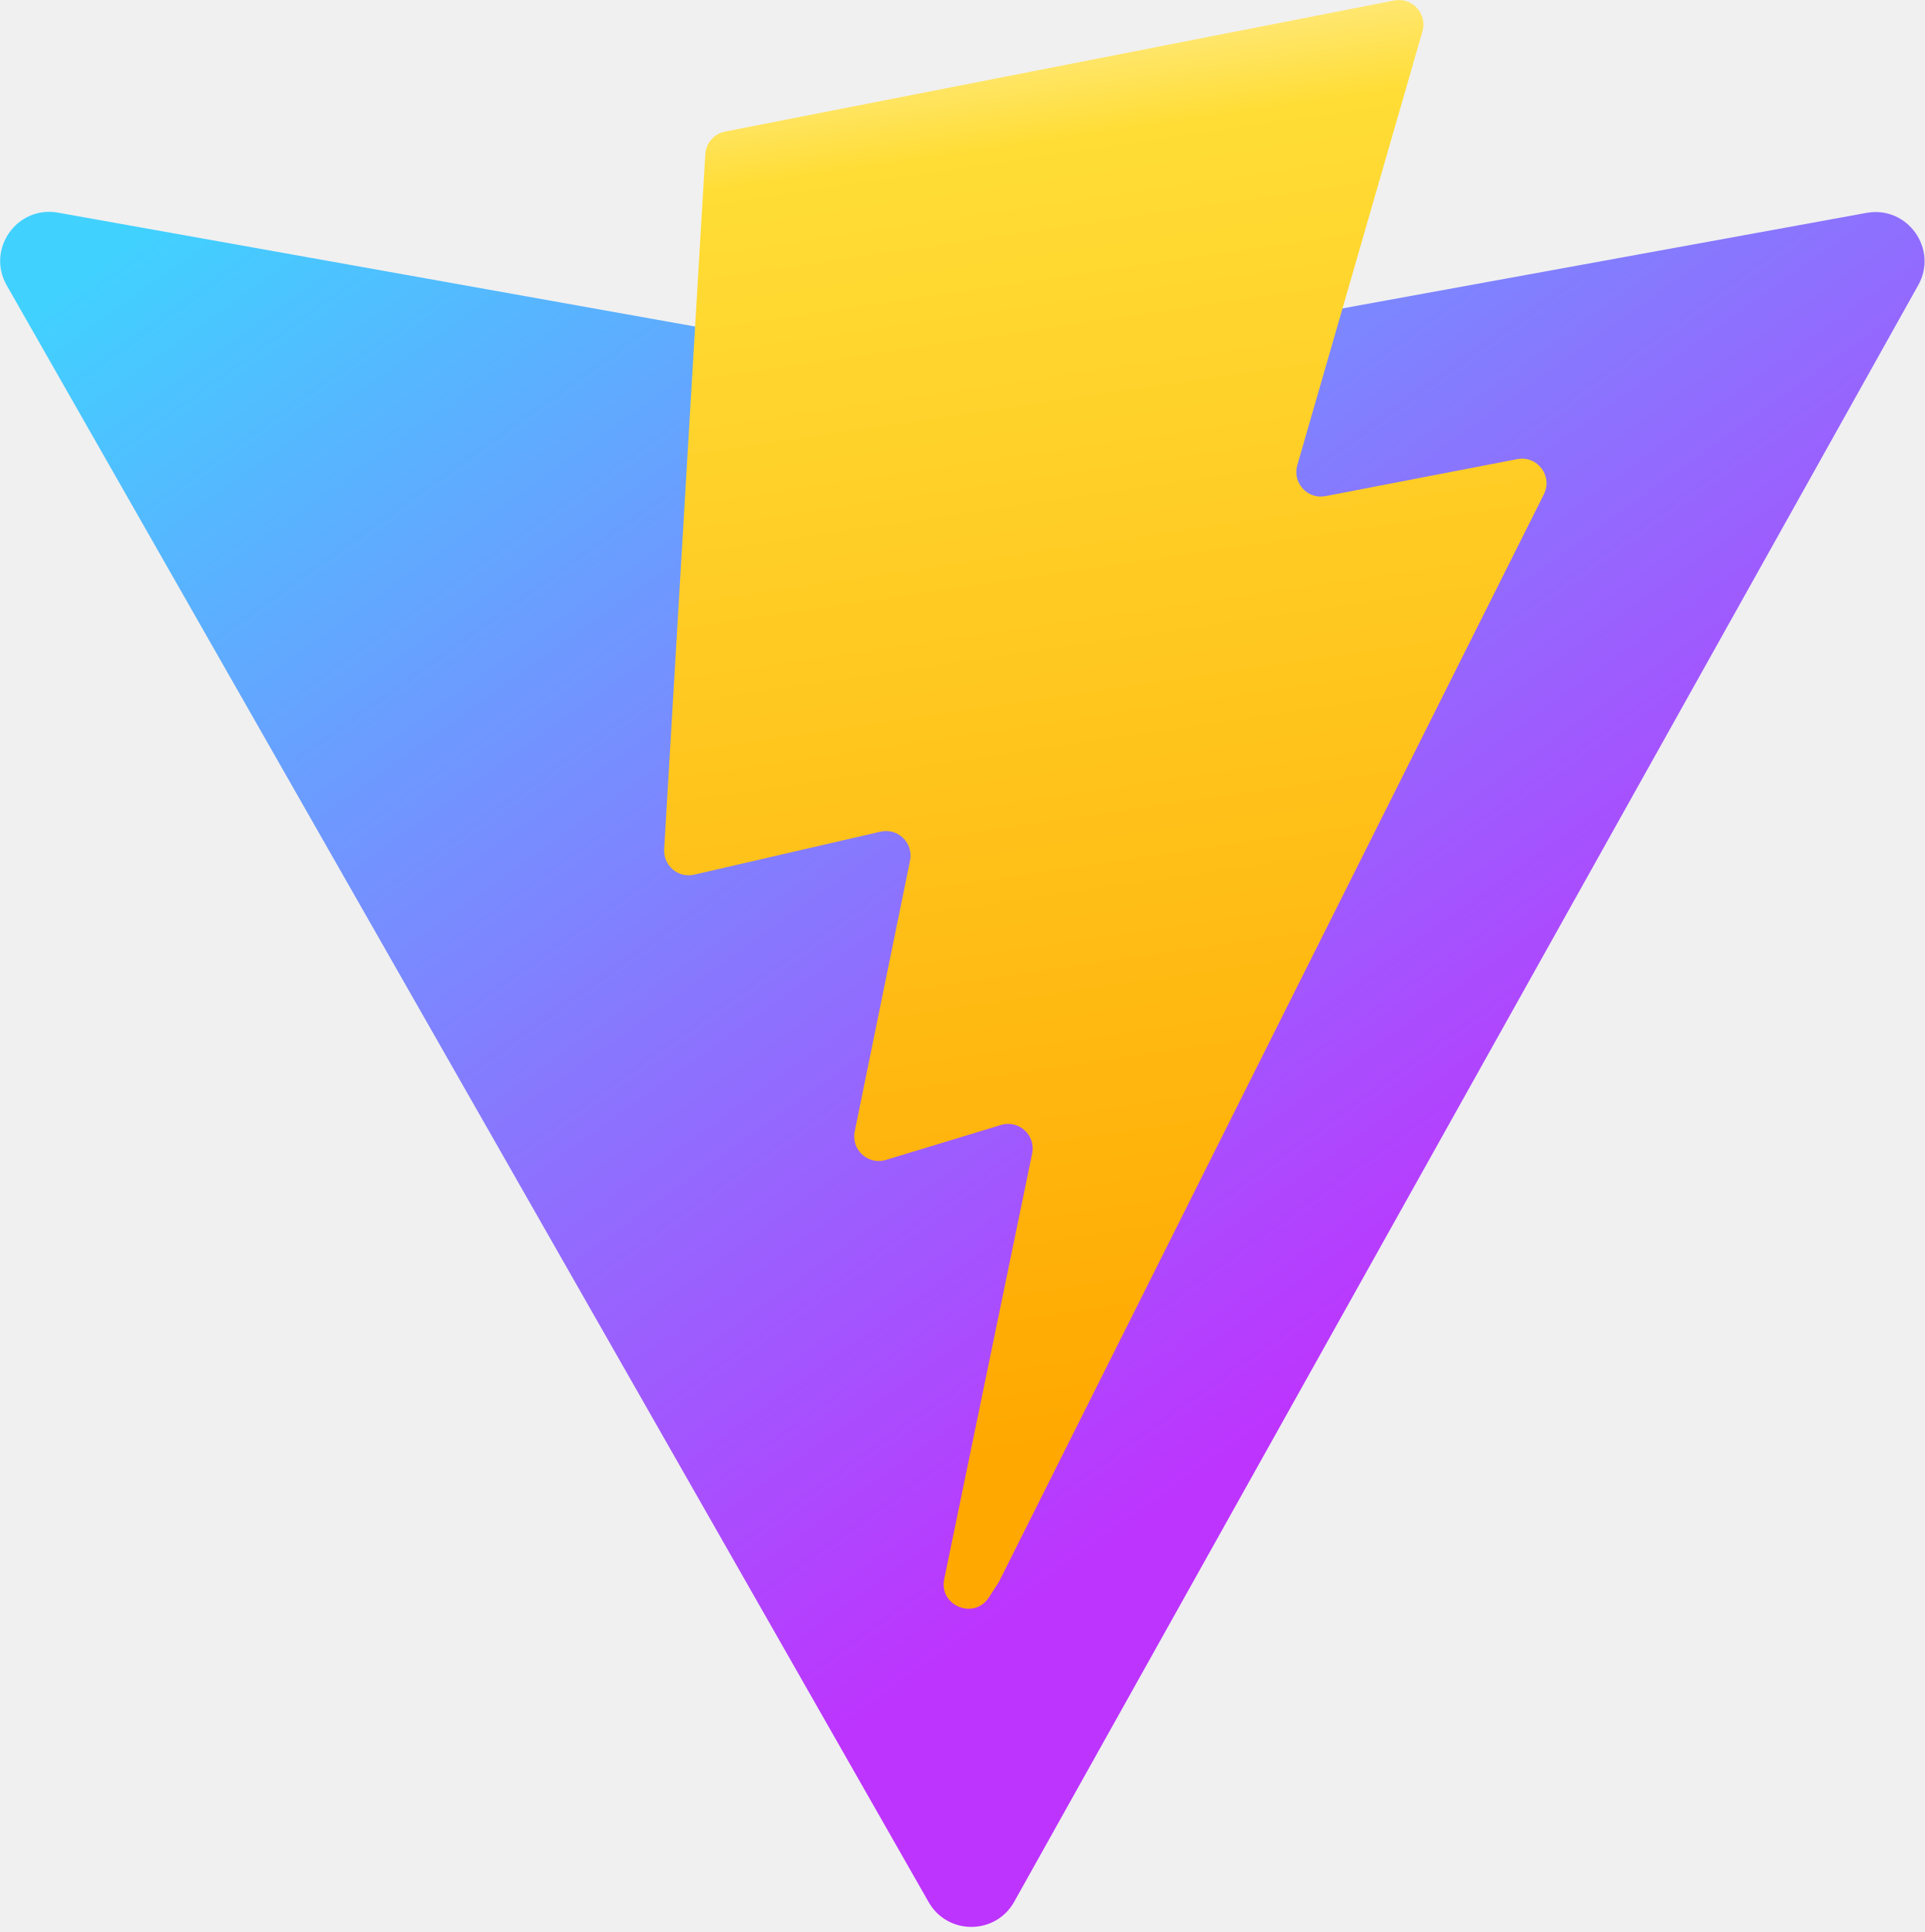
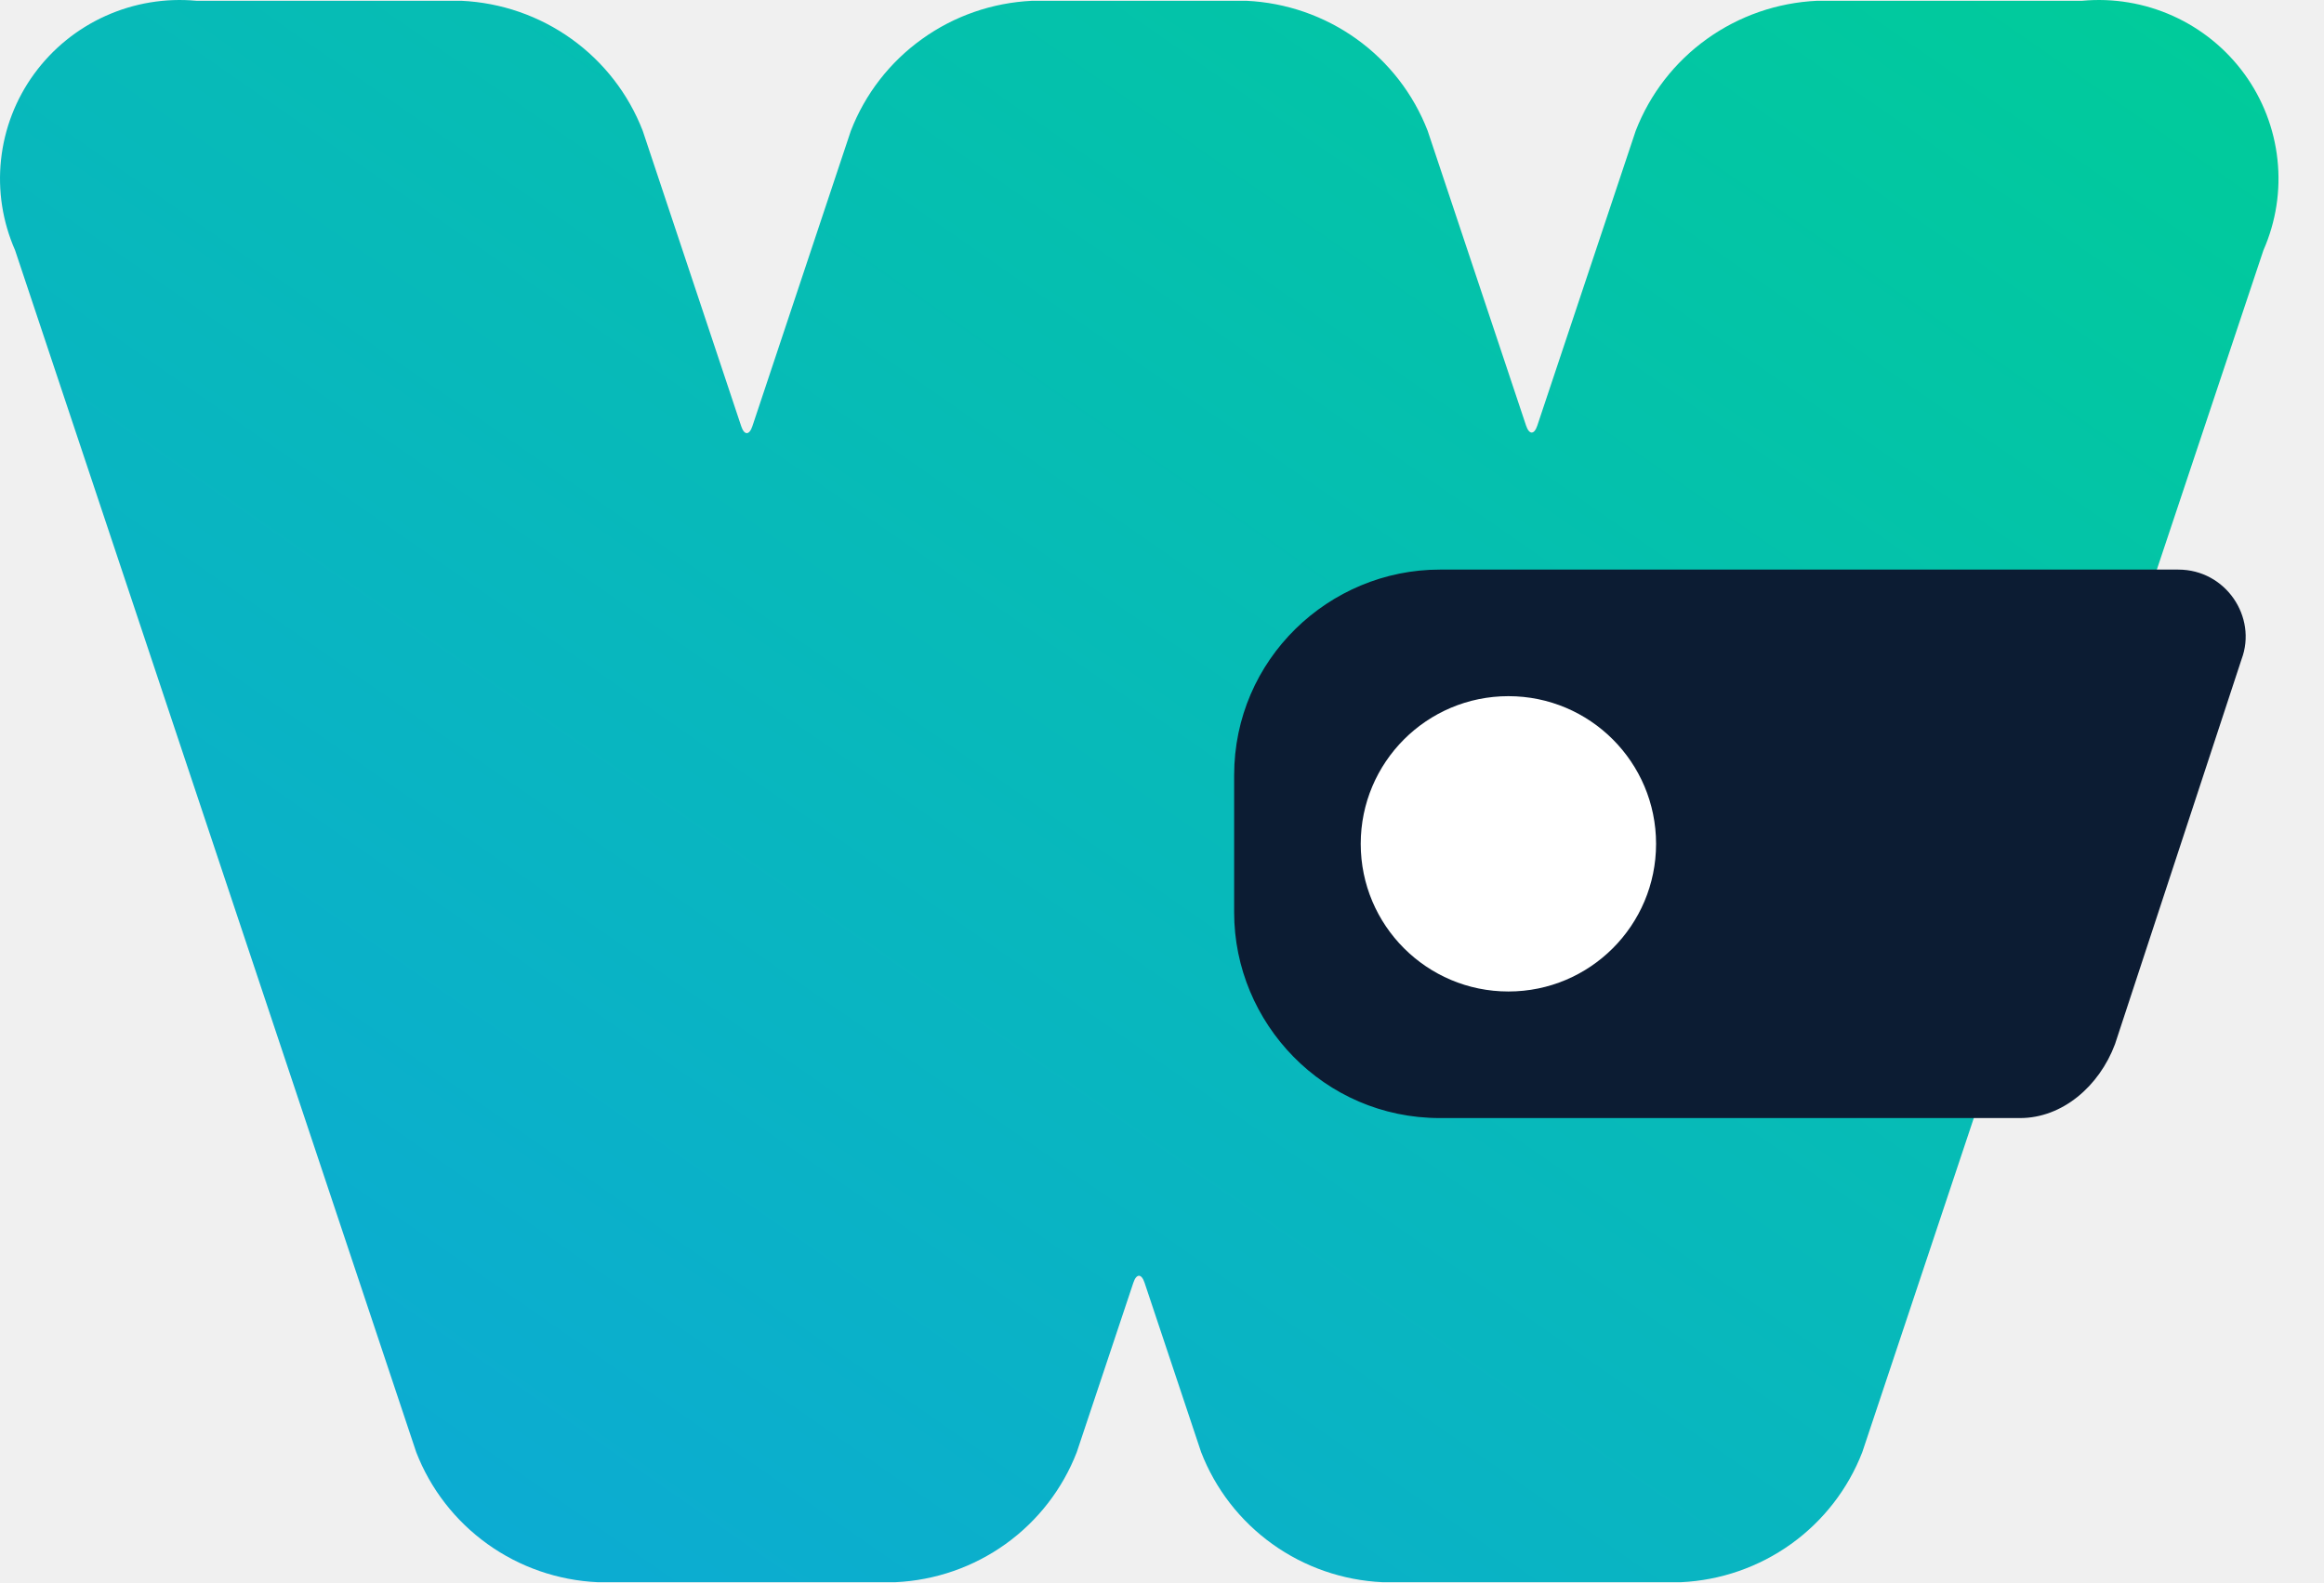
- <svg xmlns="http://www.w3.org/2000/svg" aria-hidden="true" role="img" class="iconify iconify--logos" width="31.88" height="32" preserveAspectRatio="xMidYMid meet" viewBox="0 0 256 257">
+ <svg xmlns="http://www.w3.org/2000/svg" width="47" height="32" viewBox="0 0 47 32" fill="none">
+   <path d="M45.775 5.061L37.663 29.369C37.375 30.114 36.874 30.76 36.223 31.227C35.572 31.694 34.797 31.963 33.995 32L27.959 32C27.156 31.963 26.382 31.695 25.73 31.227C25.079 30.76 24.579 30.114 24.291 29.369L23.147 25.942C23.085 25.756 22.983 25.756 22.921 25.942L21.777 29.369C21.489 30.114 20.989 30.76 20.338 31.227C19.686 31.695 18.912 31.963 18.109 32L12.085 32C11.283 31.963 10.508 31.695 9.857 31.227C9.206 30.76 8.705 30.114 8.417 29.369L0.305 5.061C0.052 4.486 -0.047 3.854 0.021 3.229C0.088 2.604 0.318 2.007 0.688 1.498C1.059 0.988 1.556 0.583 2.133 0.323C2.709 0.063 3.343 -0.043 3.973 0.016L9.331 0.016C10.134 0.053 10.908 0.321 11.56 0.789C12.211 1.256 12.711 1.902 12.999 2.647L14.99 8.62C15.052 8.807 15.154 8.807 15.216 8.62L17.207 2.647C17.495 1.902 17.995 1.256 18.647 0.789C19.298 0.321 20.073 0.053 20.876 0.016L25.206 0.016C26.008 0.053 26.782 0.321 27.434 0.788C28.085 1.255 28.585 1.901 28.873 2.646L30.863 8.608C30.926 8.795 31.028 8.795 31.09 8.608L33.08 2.646C33.368 1.901 33.868 1.255 34.52 0.788C35.171 0.321 35.945 0.053 36.748 0.016L42.107 0.016C42.737 -0.043 43.371 0.063 43.947 0.323C44.523 0.583 45.021 0.988 45.392 1.498C45.762 2.007 45.992 2.604 46.059 3.229C46.127 3.854 46.028 4.486 45.775 5.061Z" fill="url(#paint0_linear_2239_6801)" />
+   <path d="M40.853 22.613C40.853 22.613 31.466 22.613 29.119 22.613C26.773 22.613 24.959 20.693 24.959 18.453C24.959 16.213 24.959 15.68 24.959 15.68C24.959 13.333 26.88 11.52 29.119 11.52L44.053 11.52C45.013 11.52 45.653 12.479 45.333 13.333L42.773 21.119C42.453 21.973 41.706 22.613 40.853 22.613Z" fill="#0C1C33" />
+   <path d="M30.506 20.053C32.155 20.053 33.492 18.716 33.492 17.067C33.492 15.417 32.155 14.08 30.506 14.08C28.856 14.08 27.519 15.417 27.519 17.067C27.519 18.716 28.856 20.053 30.506 20.053Z" fill="white" />
  <defs>
-     <linearGradient id="IconifyId1813088fe1fbc01fb466" x1="-.828%" x2="57.636%" y1="7.652%" y2="78.411%">
-       <stop offset="0%" stop-color="#41D1FF" />
-       <stop offset="100%" stop-color="#BD34FE" />
-     </linearGradient>
-     <linearGradient id="IconifyId1813088fe1fbc01fb467" x1="43.376%" x2="50.316%" y1="2.242%" y2="89.03%">
-       <stop offset="0%" stop-color="#FFEA83" />
-       <stop offset="8.333%" stop-color="#FFDD35" />
-       <stop offset="100%" stop-color="#FFA800" />
+     <linearGradient id="paint0_linear_2239_6801" x1="-5.59506e-06" y1="32" x2="29.984" y2="-11.178" gradientUnits="userSpaceOnUse">
+       <stop stop-color="#0EA7DA" />
+       <stop offset="1" stop-color="#00CC99" />
    </linearGradient>
  </defs>
-   <path fill="url(#IconifyId1813088fe1fbc01fb466)" d="M255.153 37.938L134.897 252.976c-2.483 4.44-8.862 4.466-11.382.048L.875 37.958c-2.746-4.814 1.371-10.646 6.827-9.67l120.385 21.517a6.537 6.537 0 0 0 2.322-.004l117.867-21.483c5.438-.991 9.574 4.796 6.877 9.62Z" />
-   <path fill="url(#IconifyId1813088fe1fbc01fb467)" d="M185.432.063L96.44 17.501a3.268 3.268 0 0 0-2.634 3.014l-5.474 92.456a3.268 3.268 0 0 0 3.997 3.378l24.777-5.718c2.318-.535 4.413 1.507 3.936 3.838l-7.361 36.047c-.495 2.426 1.782 4.5 4.151 3.78l15.304-4.649c2.372-.72 4.652 1.36 4.15 3.788l-11.698 56.621c-.732 3.542 3.979 5.473 5.943 2.437l1.313-2.028l72.516-144.72c1.215-2.423-.88-5.186-3.54-4.672l-25.505 4.922c-2.396.462-4.435-1.77-3.759-4.114l16.646-57.705c.677-2.35-1.37-4.583-3.769-4.113Z" />
</svg>
